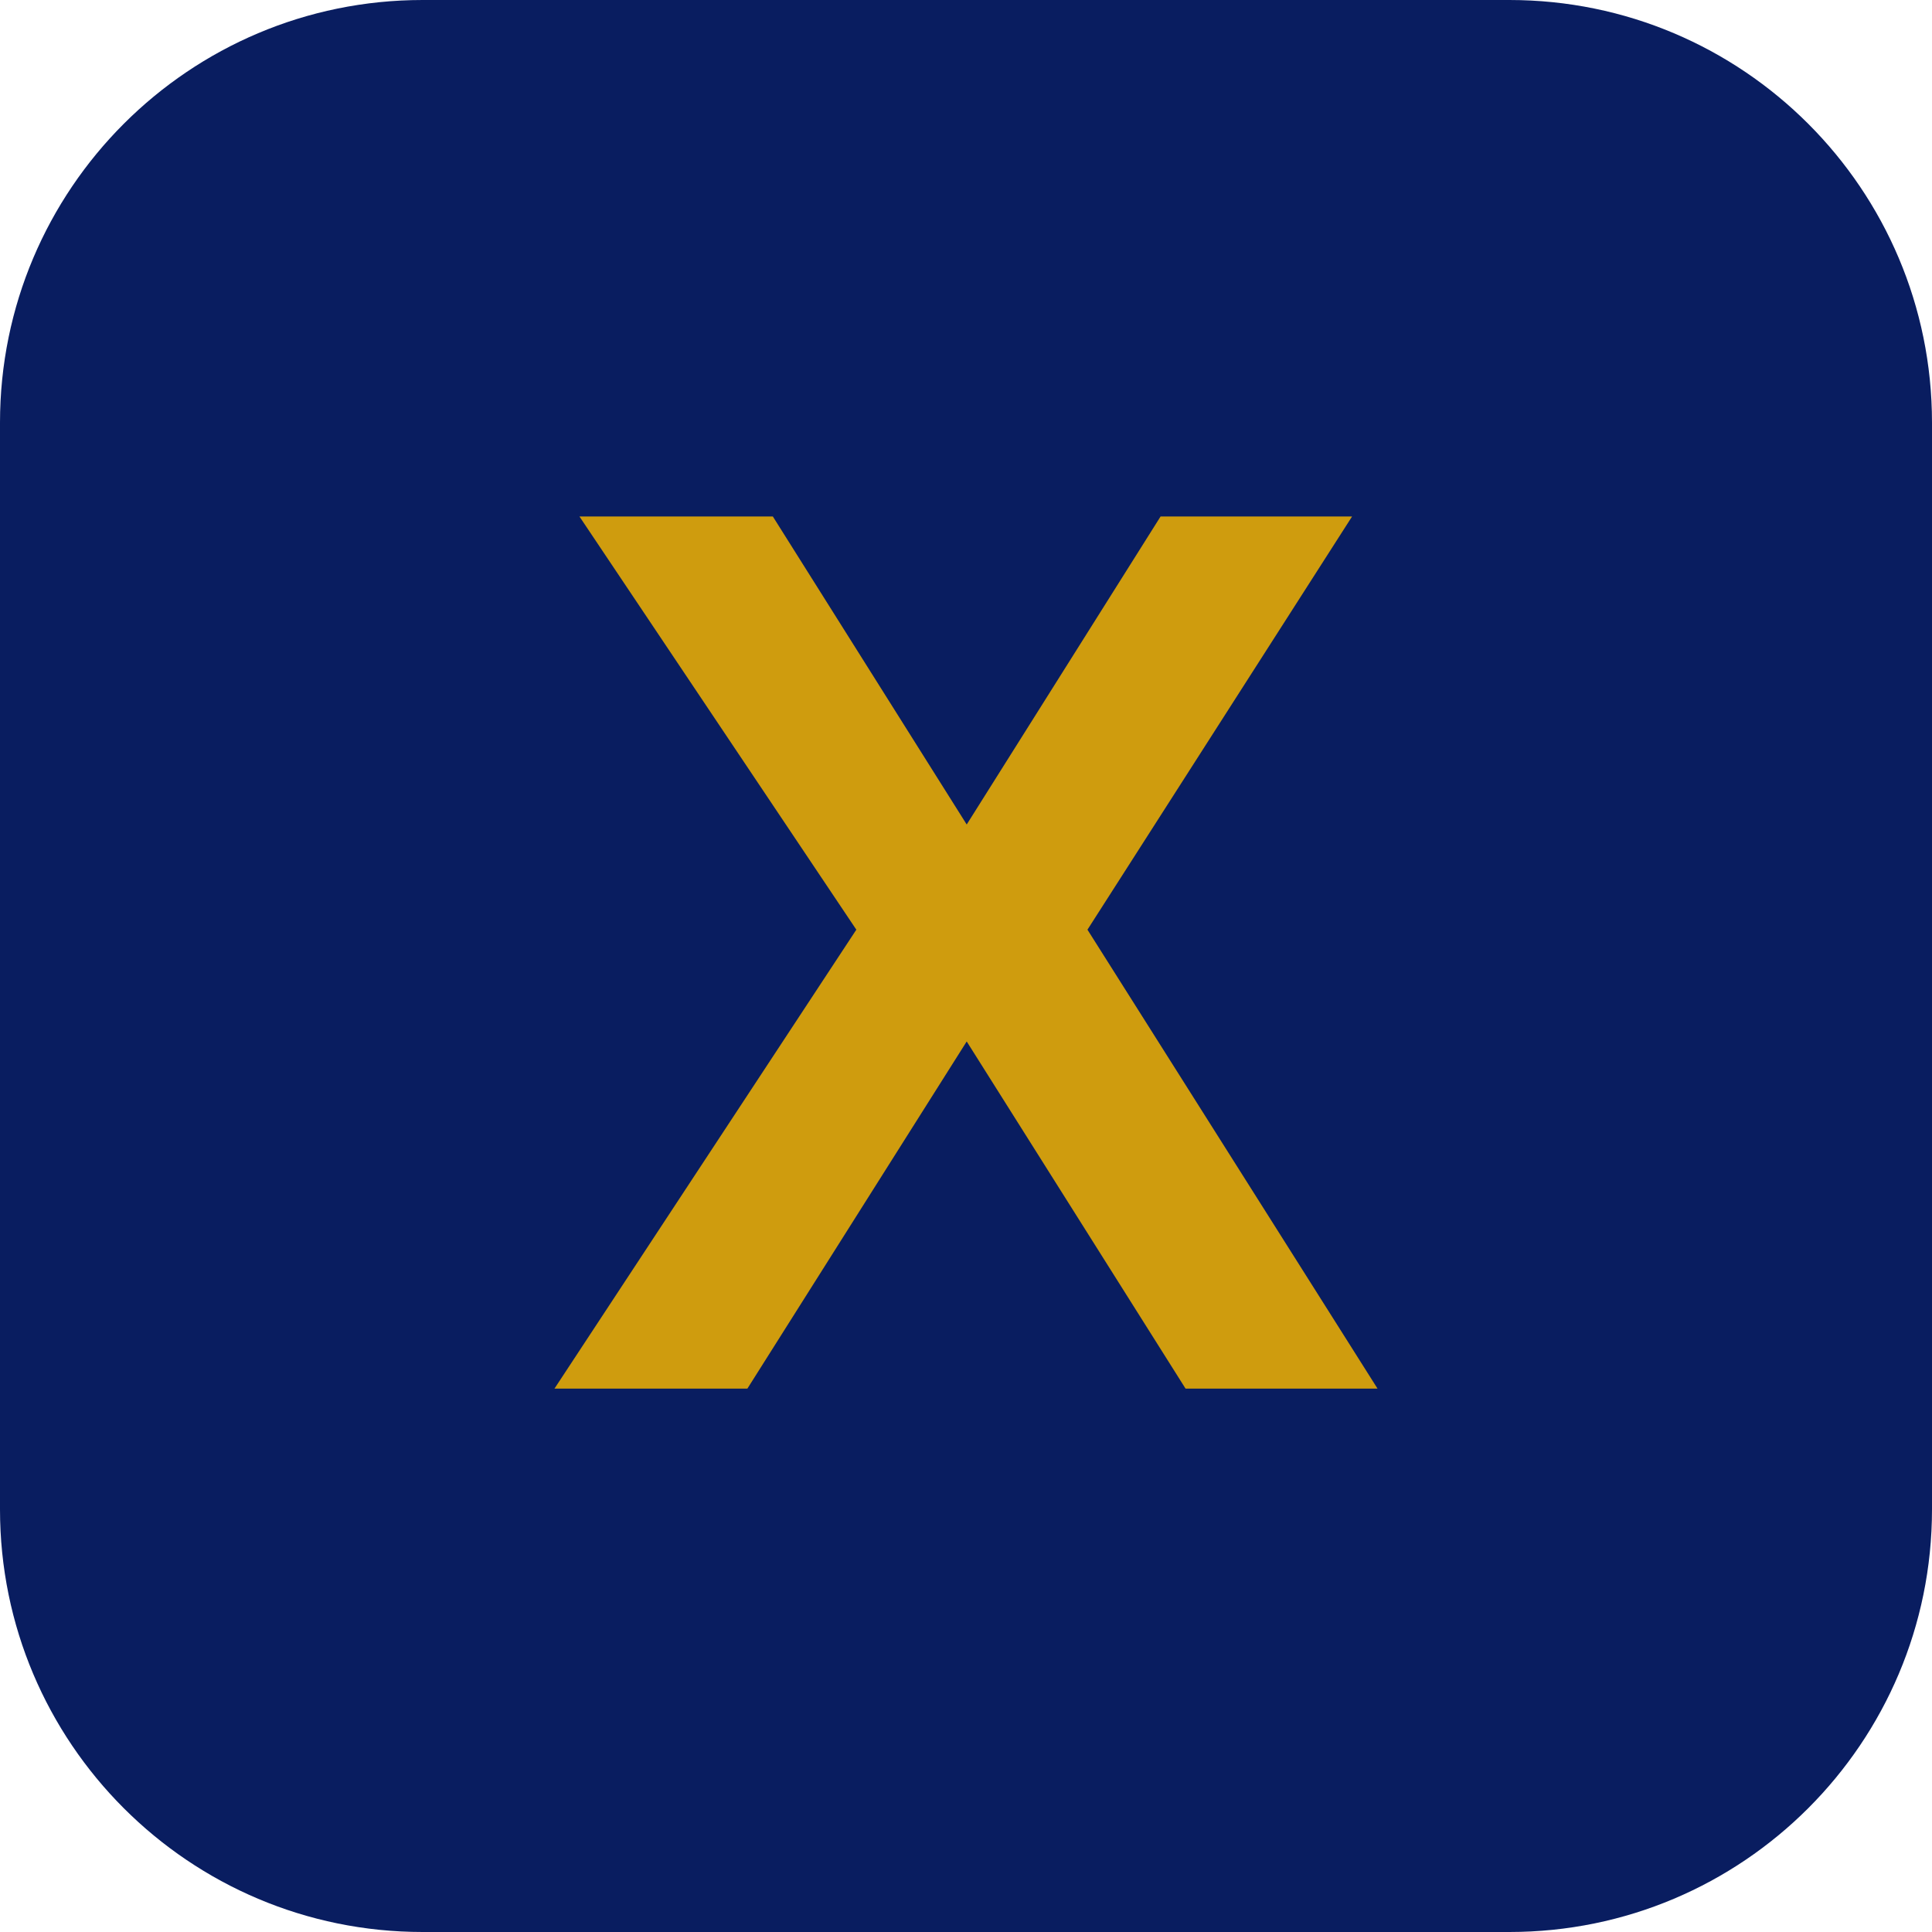
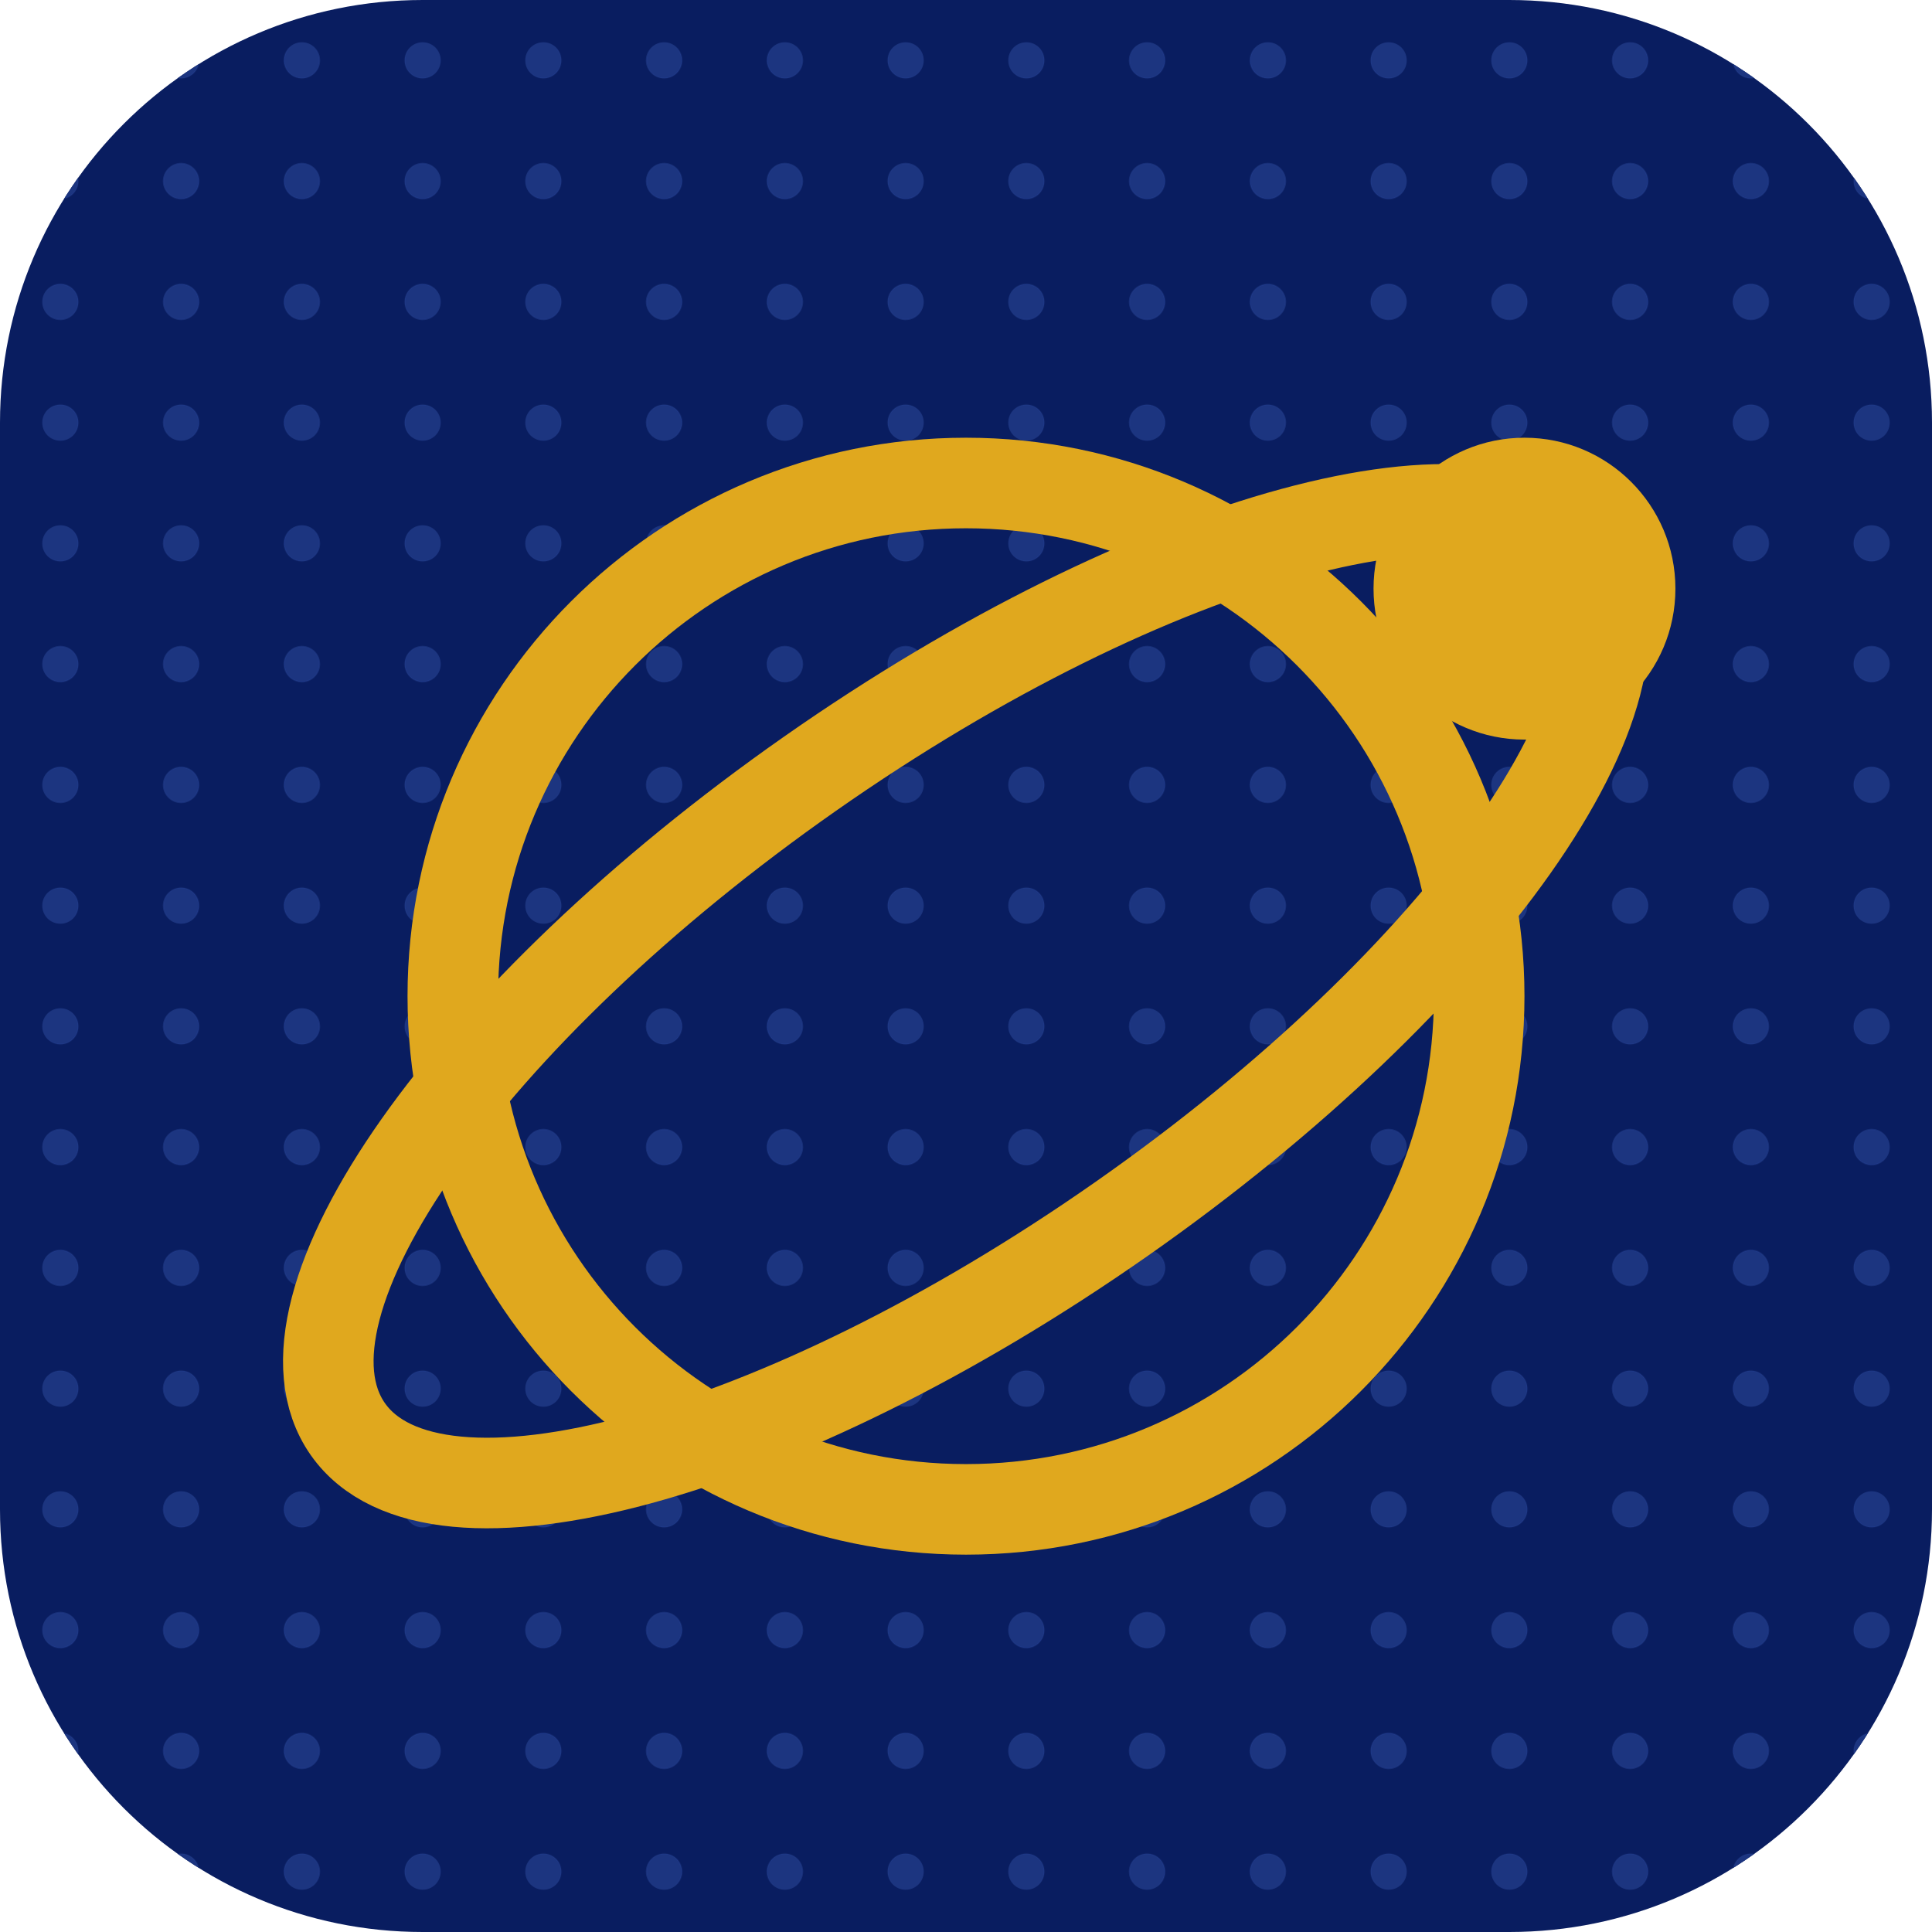
<svg xmlns="http://www.w3.org/2000/svg" viewBox="0 0 64 64">
+   <defs>
+     <pattern id="dots" width="4" height="4" patternUnits="userSpaceOnUse">
+       <circle cx="2" cy="2" r="0.6" fill="#1c3580" />
+     </pattern>
+   </defs>
  <rect width="64" height="64" rx="14" fill="#091d60" />
-   <text x="32" y="46" text-anchor="middle" font-family="Arial,sans-serif" font-size="42" font-weight="700" fill="#cf9c0e">X</text>
+   <rect width="64" height="64" rx="14" fill="url(#dots)" />
+   <g fill="none" stroke="#e0a81e" stroke-width="3" stroke-linecap="round">
+     <circle cx="32" cy="33" r="17" />
+     <ellipse cx="32" cy="33" rx="25" ry="9" transform="rotate(-35 32 33)" />
+   </g>
+   <circle cx="50.5" cy="19.5" r="5" fill="#e0a81e" />
</svg>
